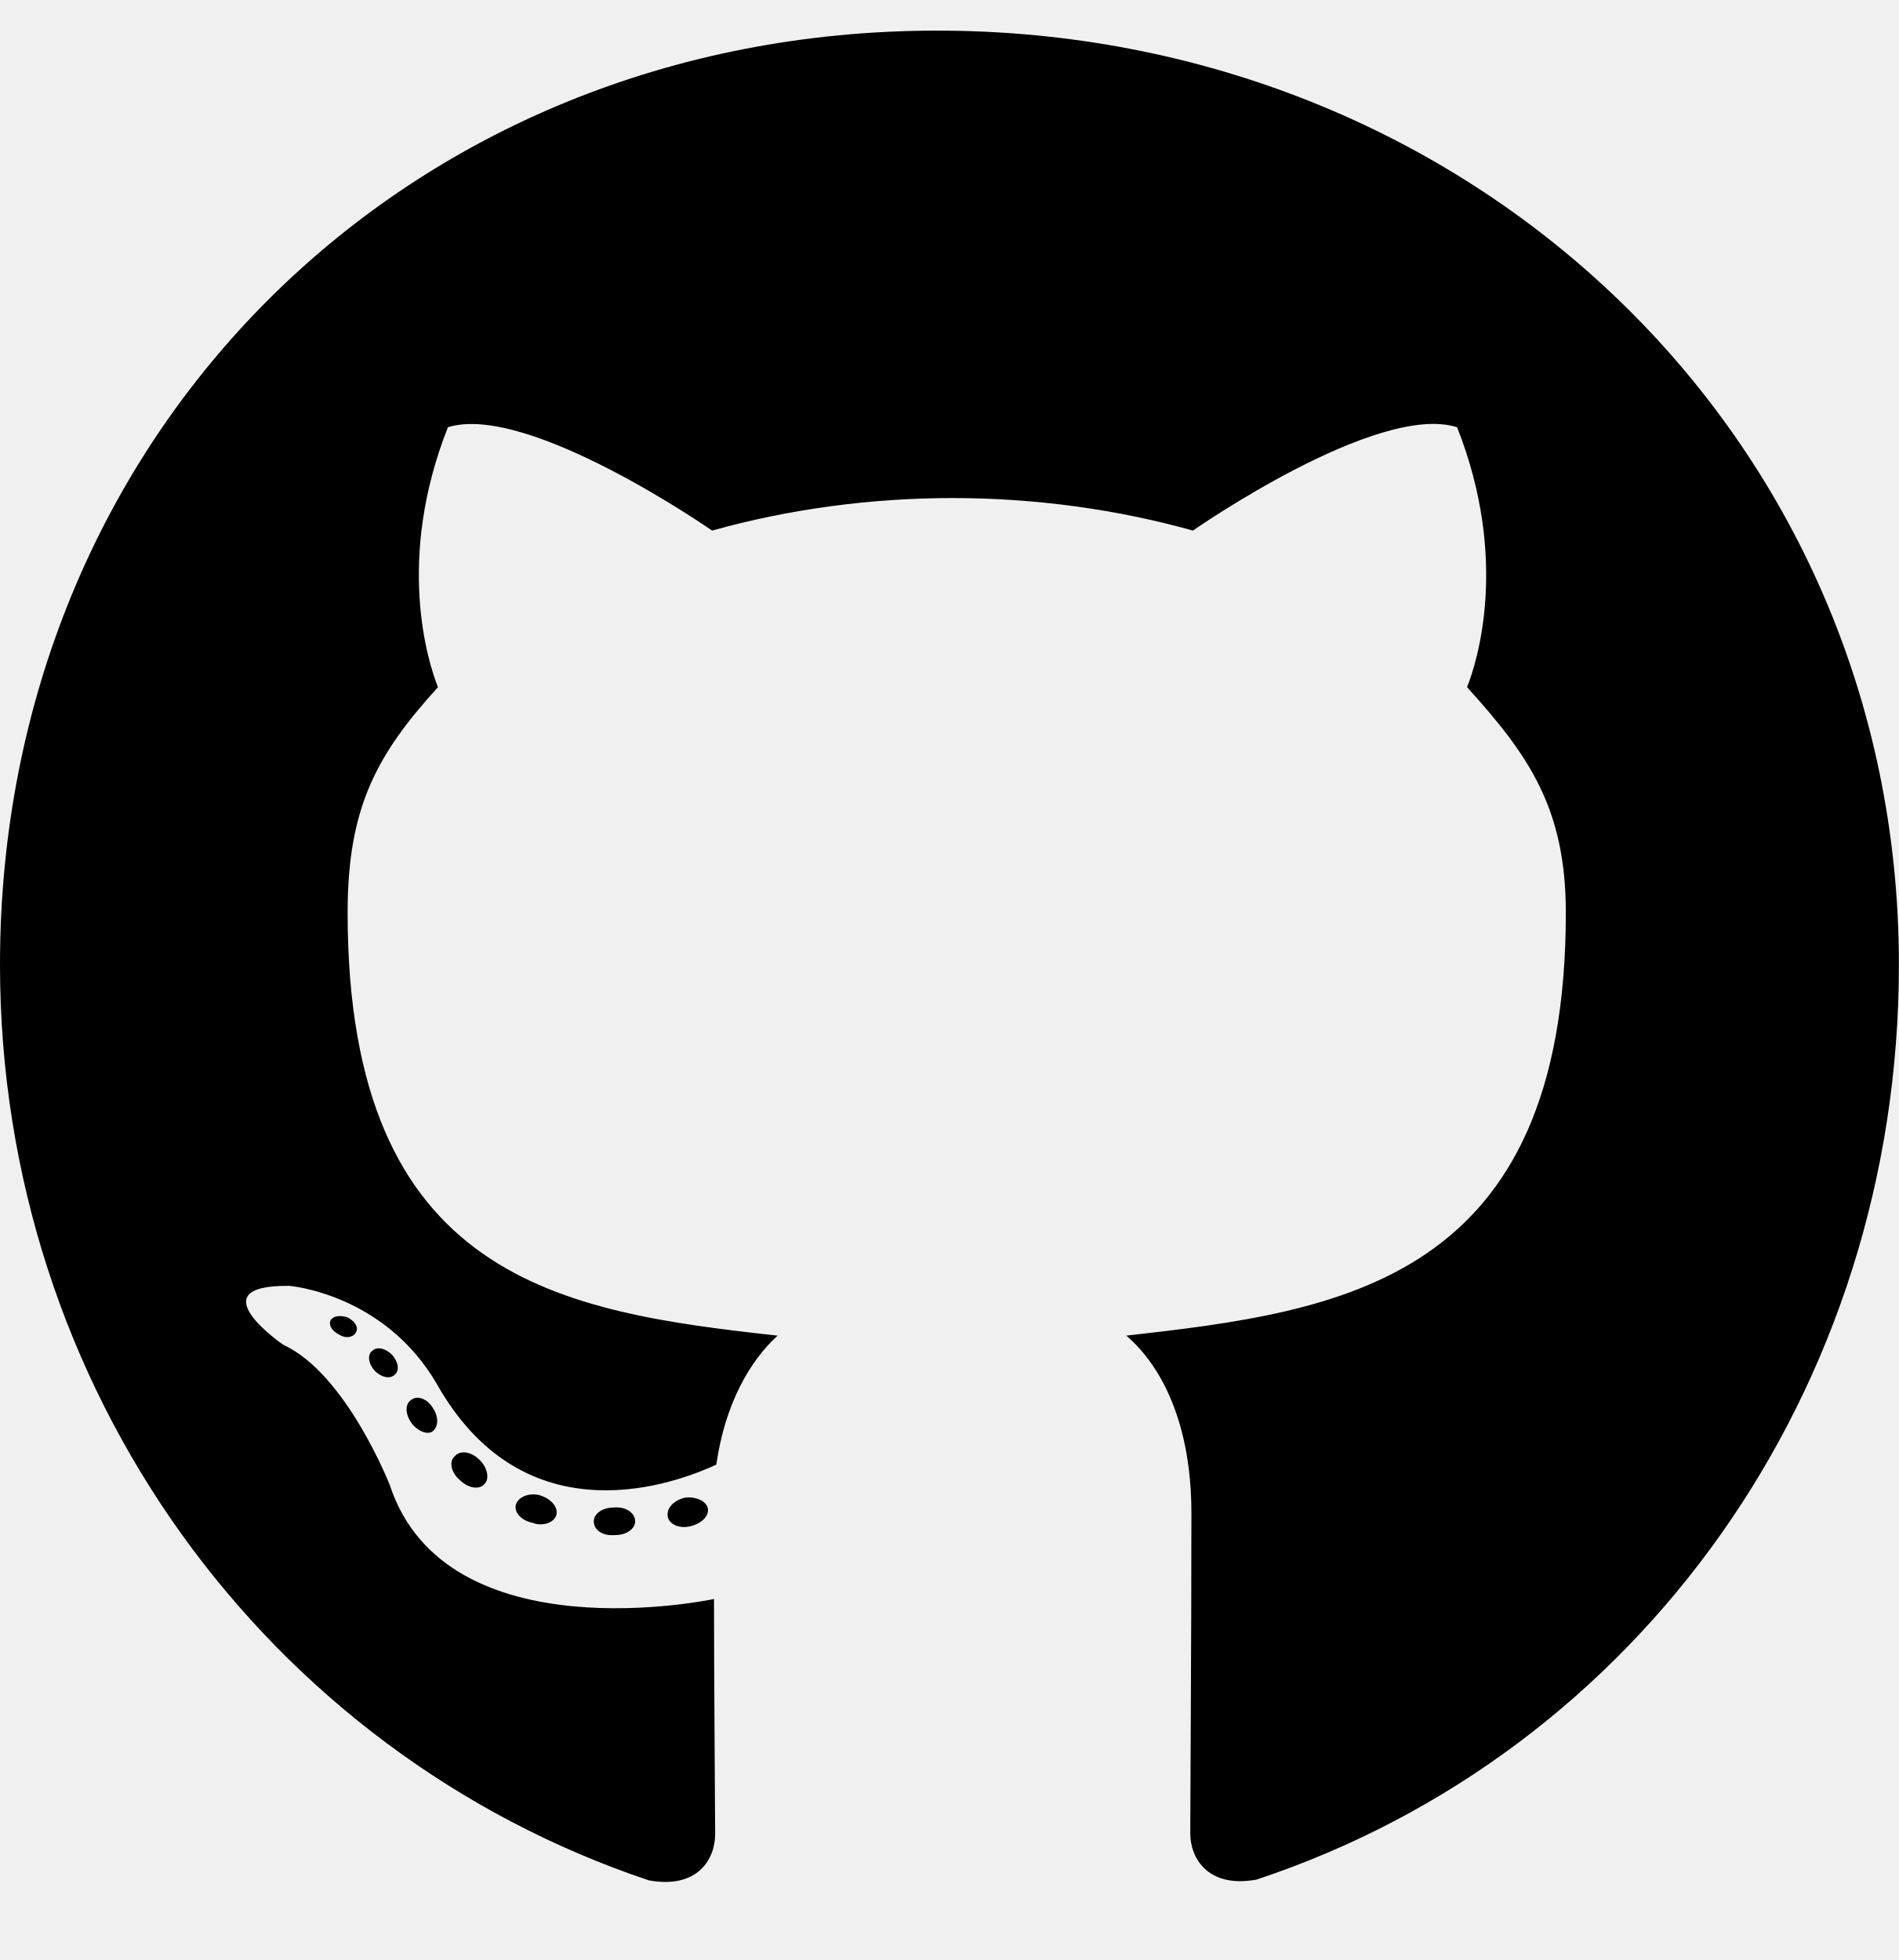
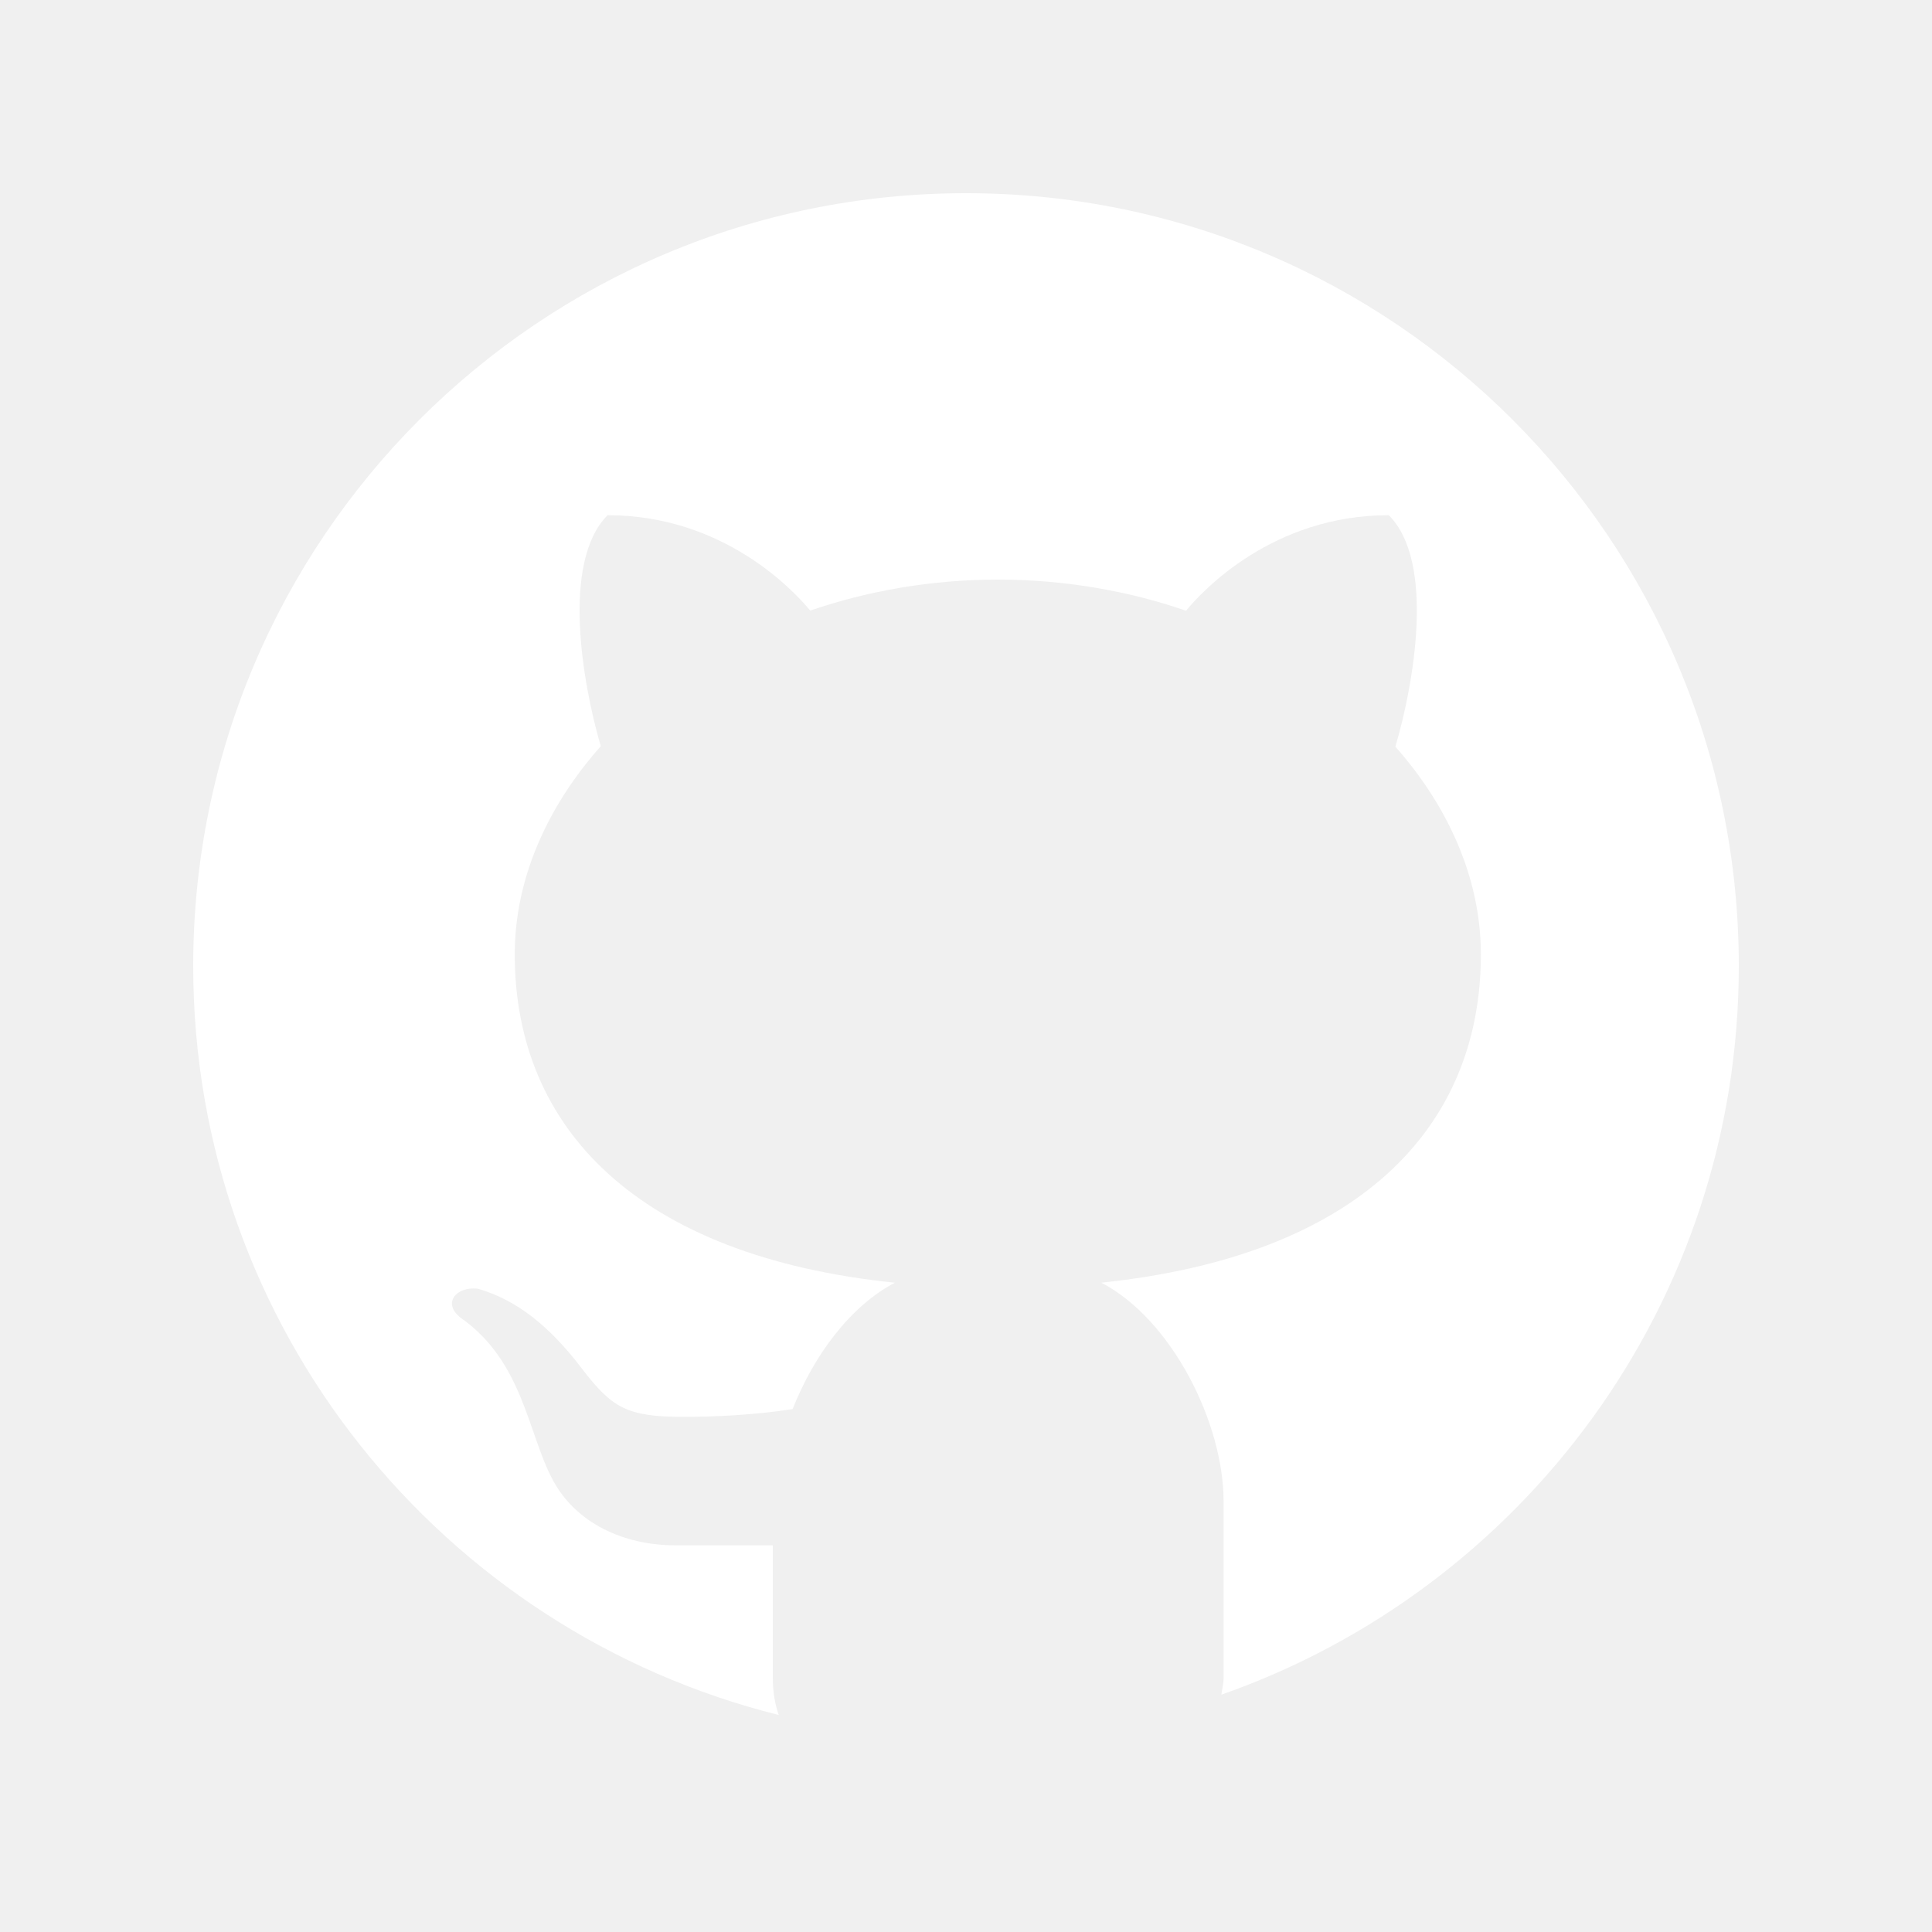
- <svg xmlns="http://www.w3.org/2000/svg" viewBox="0 0 496 512">
-   <path d="M165.9 397.4c0 2-2.3 3.6-5.2 3.6-3.3 .3-5.6-1.3-5.6-3.6 0-2 2.3-3.6 5.2-3.6 3-.3 5.6 1.3 5.6 3.6zm-31.1-4.5c-.7 2 1.3 4.3 4.3 4.9 2.6 1 5.6 0 6.2-2s-1.3-4.3-4.3-5.2c-2.6-.7-5.5 .3-6.2 2.3zm44.2-1.7c-2.9 .7-4.9 2.6-4.6 4.9 .3 2 2.9 3.3 5.9 2.6 2.9-.7 4.9-2.6 4.6-4.6-.3-1.9-3-3.2-5.9-2.9zM244.8 8C106.1 8 0 113.3 0 252c0 110.9 69.8 205.8 169.5 239.2 12.8 2.3 17.3-5.6 17.3-12.1 0-6.2-.3-40.4-.3-61.4 0 0-70 15-84.7-29.8 0 0-11.4-29.1-27.8-36.6 0 0-22.9-15.7 1.6-15.4 0 0 24.9 2 38.6 25.8 21.9 38.6 58.6 27.5 72.9 20.9 2.3-16 8.8-27.1 16-33.7-55.9-6.2-112.3-14.3-112.3-110.5 0-27.5 7.6-41.3 23.6-58.9-2.6-6.5-11.1-33.3 2.6-67.9 20.9-6.5 69 27 69 27 20-5.6 41.5-8.5 62.8-8.5s42.8 2.9 62.8 8.5c0 0 48.1-33.6 69-27 13.7 34.7 5.2 61.4 2.6 67.9 16 17.7 25.8 31.5 25.8 58.9 0 96.5-58.9 104.2-114.8 110.5 9.2 7.9 17 22.9 17 46.4 0 33.7-.3 75.4-.3 83.6 0 6.5 4.6 14.4 17.3 12.1C428.2 457.8 496 362.9 496 252 496 113.3 383.5 8 244.8 8zM97.2 352.9c-1.3 1-1 3.3 .7 5.2 1.6 1.6 3.9 2.3 5.2 1 1.3-1 1-3.3-.7-5.2-1.6-1.6-3.9-2.3-5.2-1zm-10.8-8.1c-.7 1.3 .3 2.9 2.3 3.9 1.6 1 3.6 .7 4.3-.7 .7-1.3-.3-2.9-2.3-3.9-2-.6-3.6-.3-4.3 .7zm32.4 35.6c-1.6 1.3-1 4.3 1.3 6.2 2.3 2.3 5.2 2.6 6.5 1 1.3-1.3 .7-4.3-1.3-6.2-2.2-2.3-5.2-2.6-6.5-1zm-11.4-14.7c-1.6 1-1.6 3.6 0 5.9 1.6 2.3 4.3 3.3 5.6 2.3 1.6-1.3 1.6-3.9 0-6.2-1.4-2.3-4-3.3-5.6-2z" />
+ <svg xmlns="http://www.w3.org/2000/svg" fill="#FFFFFF" viewBox="0 0 30 30" width="60px" height="60px">
+   <path d="M15,3C8.373,3,3,8.373,3,15c0,5.623,3.872,10.328,9.092,11.63C12.036,26.468,12,26.28,12,26.047v-2.051c-0.487,0-1.303,0-1.508,0c-0.821,0-1.551-0.353-1.905-1.009c-0.393-0.729-0.461-1.844-1.435-2.526c-0.289-0.227-0.069-0.486,0.264-0.451c0.615,0.174,1.125,0.596,1.605,1.222c0.478,0.627,0.703,0.769,1.596,0.769c0.433,0,1.081-0.025,1.691-0.121c0.328-0.833,0.895-1.6,1.588-1.962c-3.996-0.411-5.903-2.399-5.903-5.098c0-1.162,0.495-2.286,1.336-3.233C9.053,10.647,8.706,8.73,9.435,8c1.798,0,2.885,1.166,3.146,1.481C13.477,9.174,14.461,9,15.495,9c1.036,0,2.024,0.174,2.922,0.483C18.675,9.17,19.763,8,21.565,8c0.732,0.731,0.381,2.656,0.102,3.594c0.836,0.945,1.328,2.066,1.328,3.226c0,2.697-1.904,4.684-5.894,5.097C18.199,20.49,19,22.1,19,23.313v2.734c0,0.104-0.023,0.179-0.035,0.268C23.641,24.676,27,20.236,27,15C27,8.373,21.627,3,15,3z" />
</svg>
